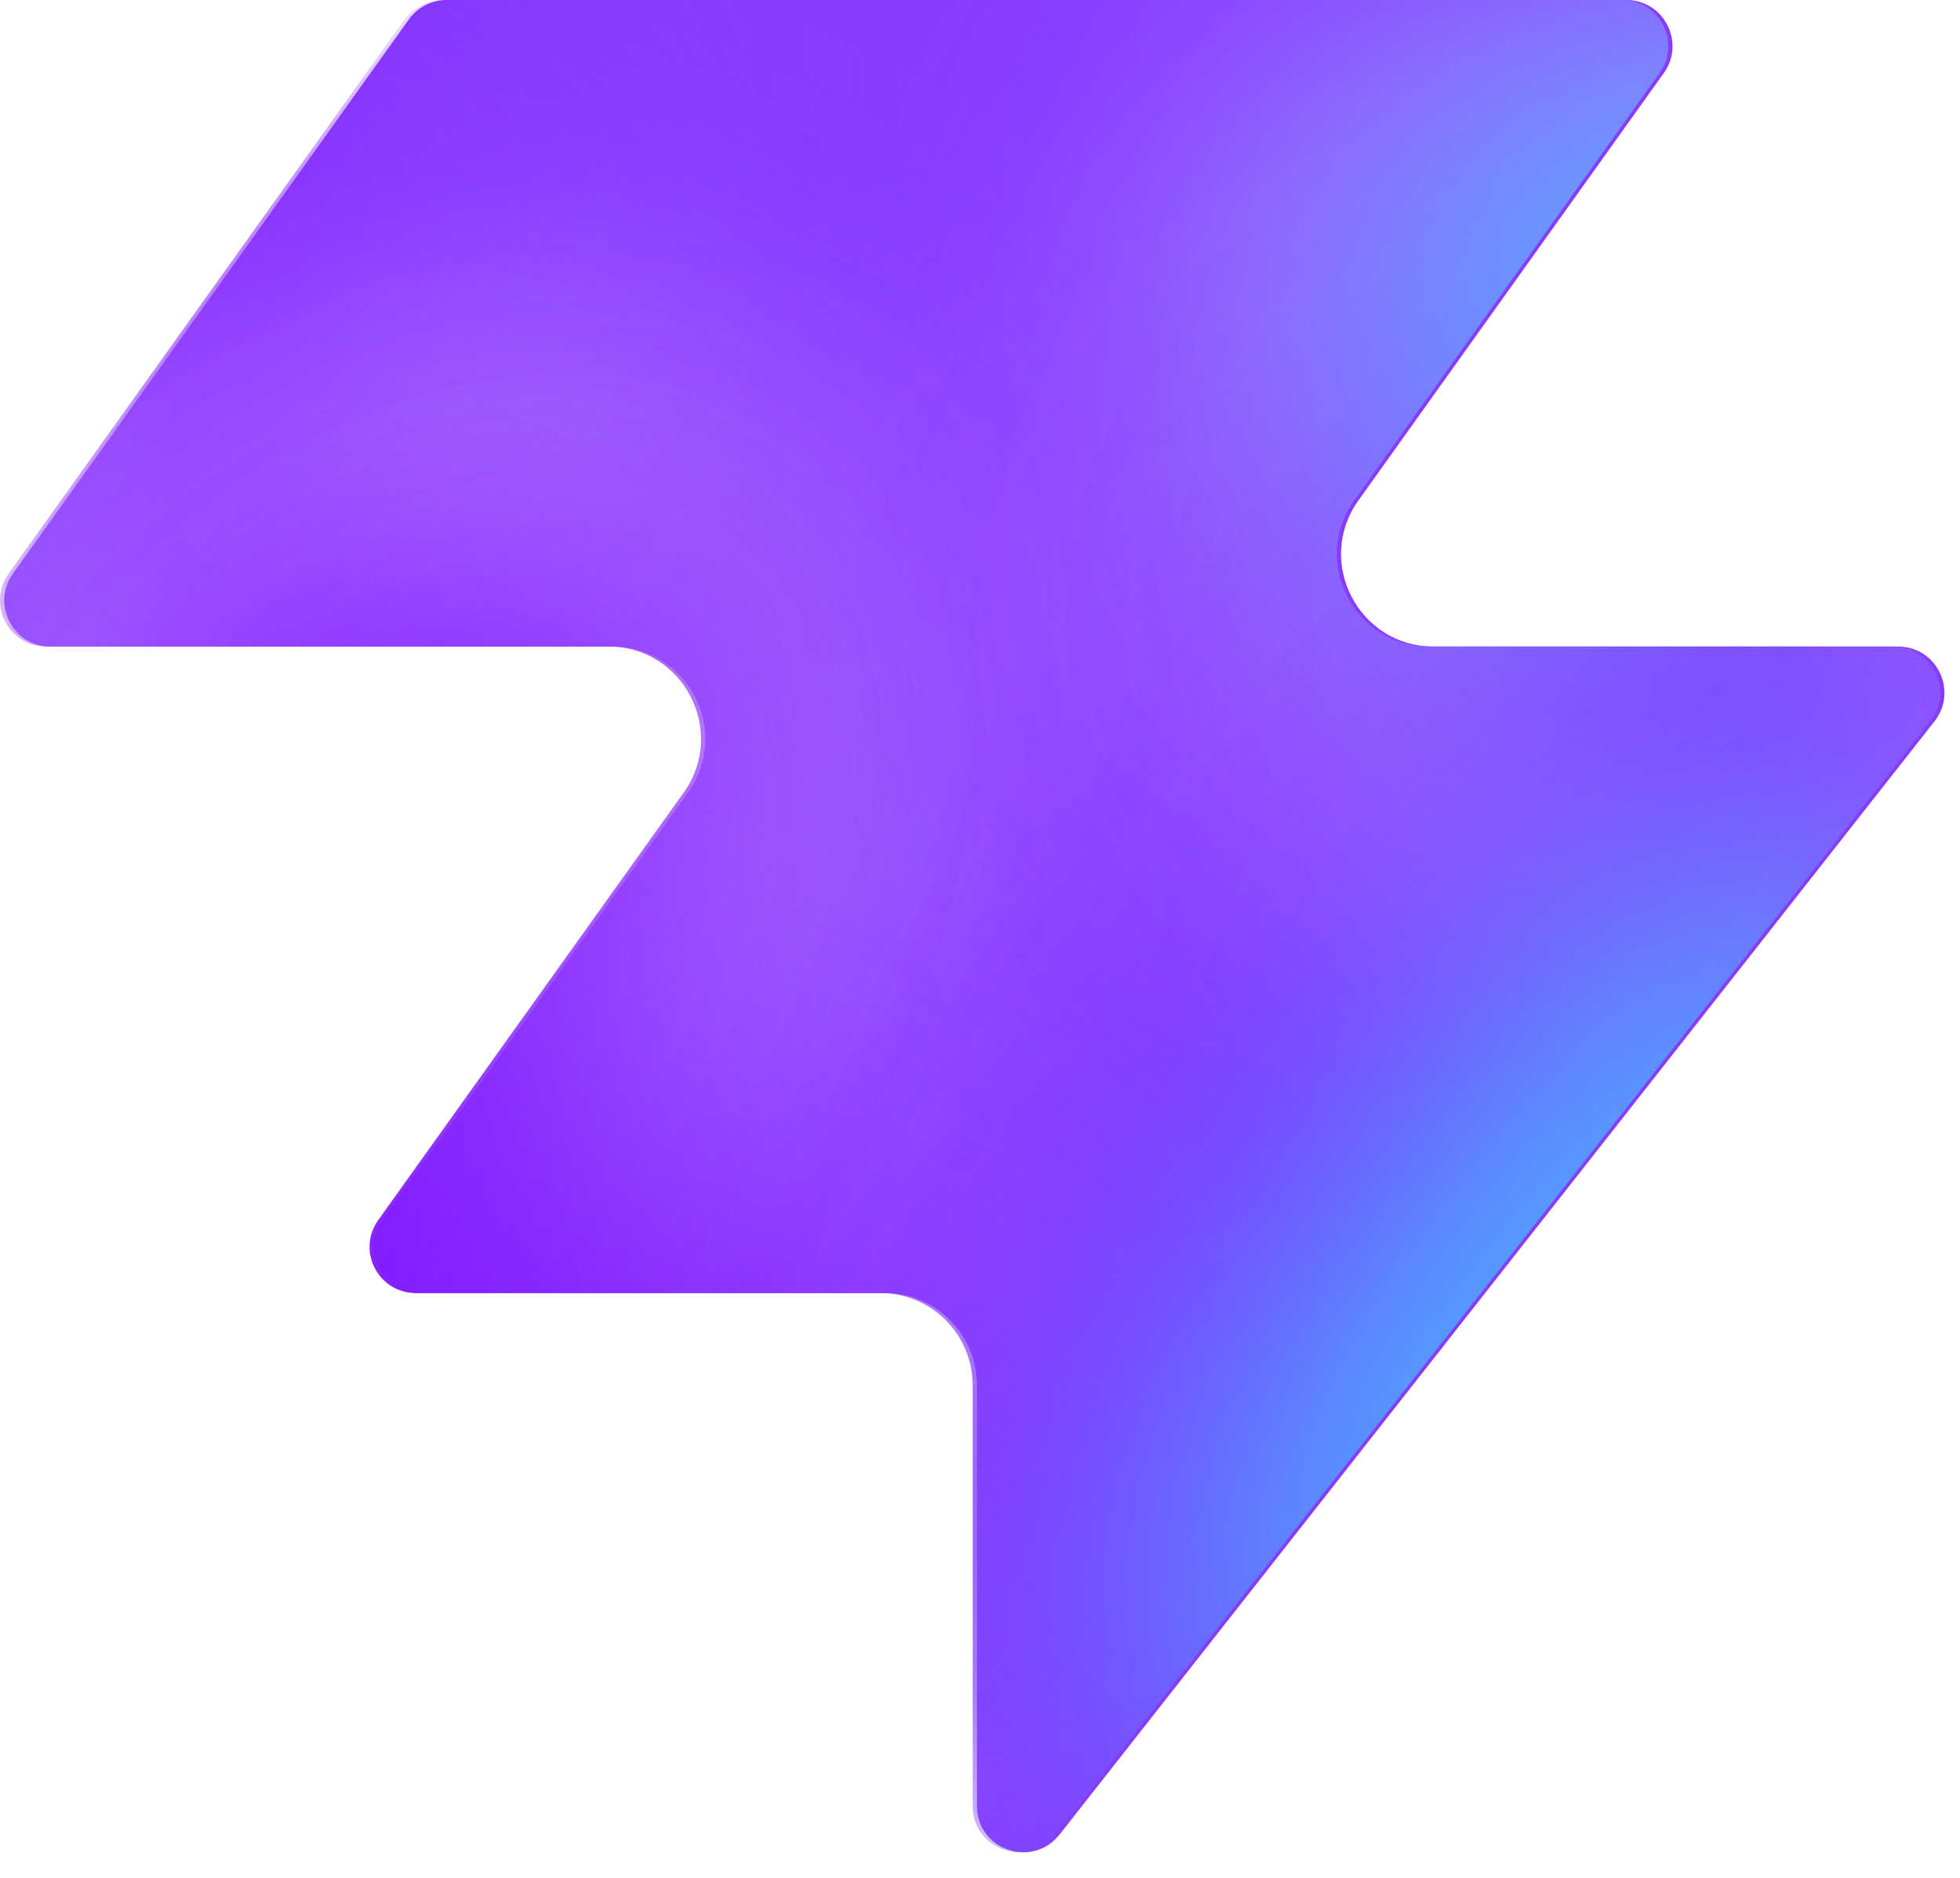
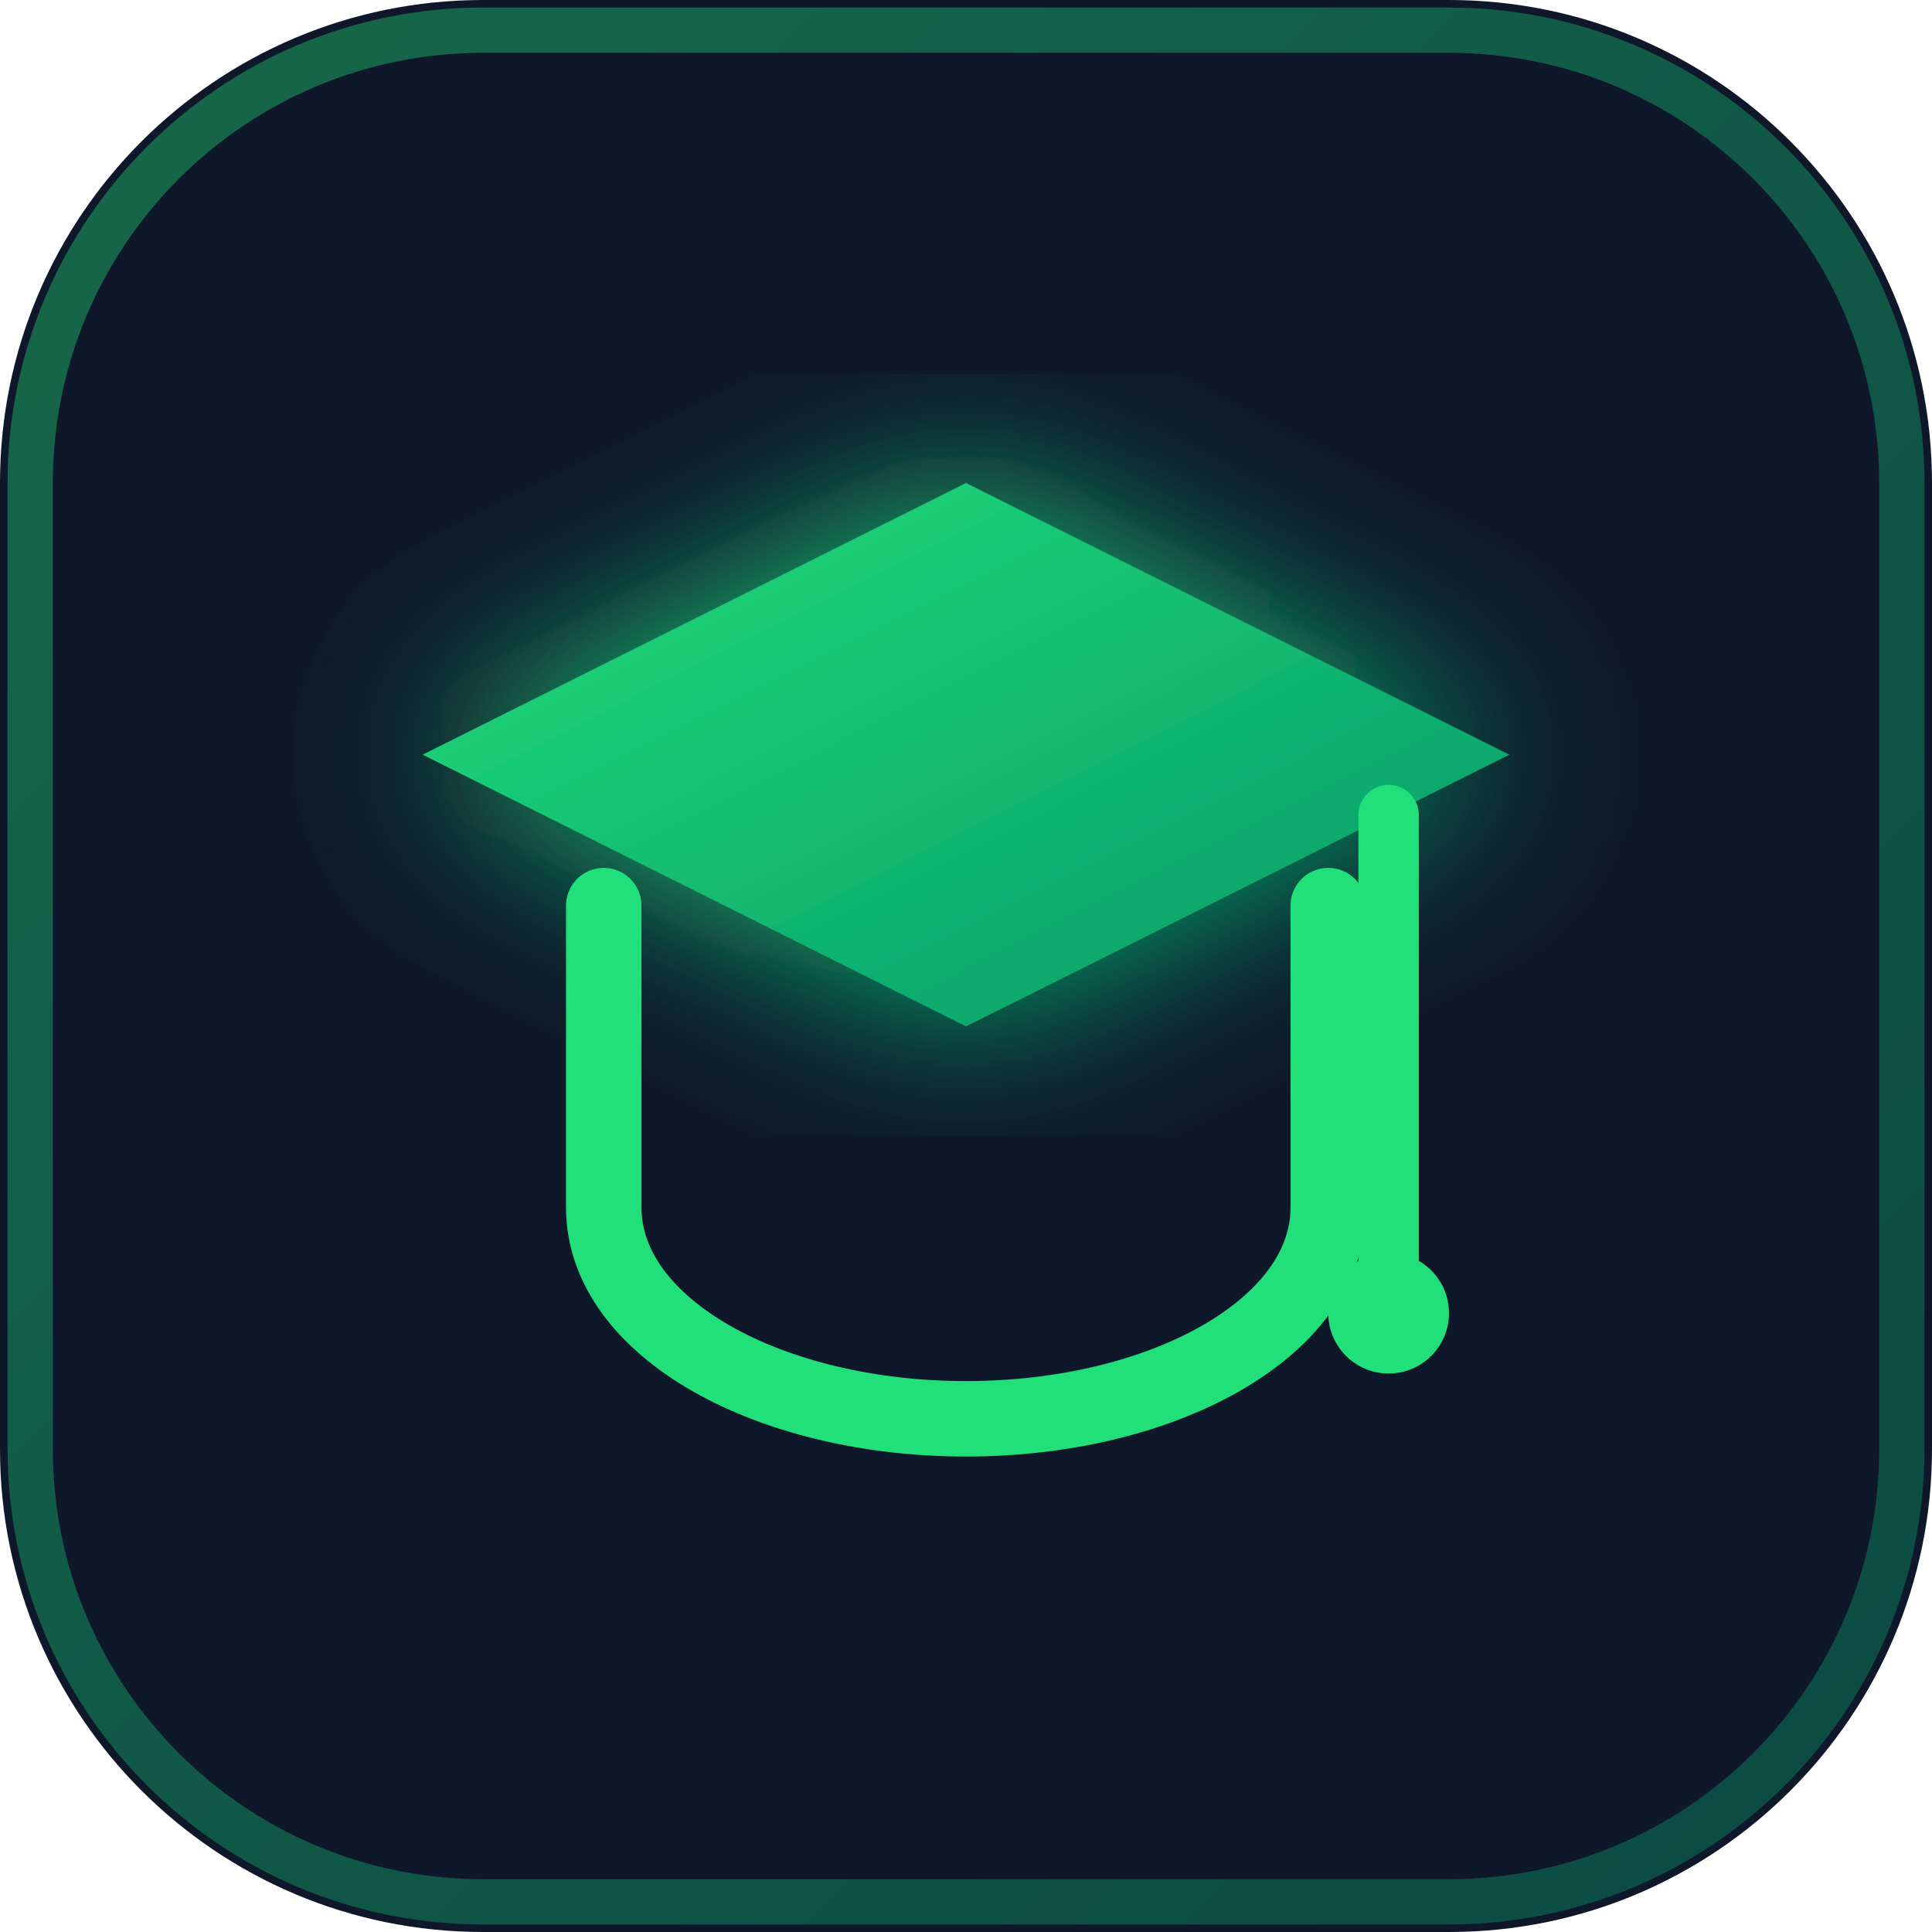
- <svg xmlns="http://www.w3.org/2000/svg" width="48" height="46" fill="none" viewBox="0 0 48 46">
-   <path fill="#863bff" d="M25.946 44.938c-.664.845-2.021.375-2.021-.698V33.937a2.26 2.26 0 0 0-2.262-2.262H10.287c-.92 0-1.456-1.04-.92-1.788l7.48-10.471c1.07-1.497 0-3.578-1.842-3.578H1.237c-.92 0-1.456-1.04-.92-1.788L10.013.474c.214-.297.556-.474.92-.474h28.894c.92 0 1.456 1.04.92 1.788l-7.48 10.471c-1.07 1.498 0 3.579 1.842 3.579h11.377c.943 0 1.473 1.088.89 1.83L25.947 44.94z" style="fill:#863bff;fill:color(display-p3 .525 .23 1);fill-opacity:1" />
-   <mask id="a" width="48" height="46" x="0" y="0" maskUnits="userSpaceOnUse" style="mask-type:alpha">
-     <path fill="#000" d="M25.842 44.938c-.664.844-2.021.375-2.021-.698V33.937a2.26 2.26 0 0 0-2.262-2.262H10.183c-.92 0-1.456-1.04-.92-1.788l7.48-10.471c1.07-1.498 0-3.579-1.842-3.579H1.133c-.92 0-1.456-1.04-.92-1.787L9.91.473c.214-.297.556-.474.92-.474h28.894c.92 0 1.456 1.04.92 1.788l-7.48 10.471c-1.07 1.498 0 3.578 1.842 3.578h11.377c.943 0 1.473 1.088.89 1.832L25.843 44.94z" style="fill:#000;fill-opacity:1" />
-   </mask>
-   <g mask="url(#a)">
-     <g filter="url(#b)">
-       <ellipse cx="5.508" cy="14.704" fill="#ede6ff" rx="5.508" ry="14.704" style="fill:#ede6ff;fill:color(display-p3 .927 .903 1);fill-opacity:1" transform="matrix(.00324 1 1 -.00324 -4.47 31.516)" />
-     </g>
-     <g filter="url(#c)">
-       <ellipse cx="10.399" cy="29.851" fill="#ede6ff" rx="10.399" ry="29.851" style="fill:#ede6ff;fill:color(display-p3 .927 .903 1);fill-opacity:1" transform="matrix(.00324 1 1 -.00324 -39.328 7.883)" />
-     </g>
-     <g filter="url(#d)">
-       <ellipse cx="5.508" cy="30.487" fill="#7e14ff" rx="5.508" ry="30.487" style="fill:#7e14ff;fill:color(display-p3 .492 .077 1);fill-opacity:1" transform="rotate(89.814 -25.913 -14.639)scale(1 -1)" />
-     </g>
-     <g filter="url(#e)">
-       <ellipse cx="5.508" cy="30.599" fill="#7e14ff" rx="5.508" ry="30.599" style="fill:#7e14ff;fill:color(display-p3 .492 .077 1);fill-opacity:1" transform="rotate(89.814 -32.644 -3.334)scale(1 -1)" />
-     </g>
-     <g filter="url(#f)">
-       <ellipse cx="5.508" cy="30.599" fill="#7e14ff" rx="5.508" ry="30.599" style="fill:#7e14ff;fill:color(display-p3 .492 .077 1);fill-opacity:1" transform="matrix(.00324 1 1 -.00324 -34.34 30.47)" />
-     </g>
-     <g filter="url(#g)">
-       <ellipse cx="14.072" cy="22.078" fill="#ede6ff" rx="14.072" ry="22.078" style="fill:#ede6ff;fill:color(display-p3 .927 .903 1);fill-opacity:1" transform="rotate(93.35 24.506 48.493)scale(-1 1)" />
-     </g>
-     <g filter="url(#h)">
-       <ellipse cx="3.47" cy="21.501" fill="#7e14ff" rx="3.47" ry="21.501" style="fill:#7e14ff;fill:color(display-p3 .492 .077 1);fill-opacity:1" transform="rotate(89.009 28.708 47.59)scale(-1 1)" />
-     </g>
-     <g filter="url(#i)">
-       <ellipse cx="3.47" cy="21.501" fill="#7e14ff" rx="3.47" ry="21.501" style="fill:#7e14ff;fill:color(display-p3 .492 .077 1);fill-opacity:1" transform="rotate(89.009 28.708 47.59)scale(-1 1)" />
-     </g>
-     <g filter="url(#j)">
-       <ellipse cx=".387" cy="8.972" fill="#7e14ff" rx="4.407" ry="29.108" style="fill:#7e14ff;fill:color(display-p3 .492 .077 1);fill-opacity:1" transform="rotate(39.51 .387 8.972)" />
-     </g>
-     <g filter="url(#k)">
-       <ellipse cx="47.523" cy="-6.092" fill="#7e14ff" rx="4.407" ry="29.108" style="fill:#7e14ff;fill:color(display-p3 .492 .077 1);fill-opacity:1" transform="rotate(37.892 47.523 -6.092)" />
-     </g>
-     <g filter="url(#l)">
-       <ellipse cx="41.412" cy="6.333" fill="#47bfff" rx="5.971" ry="9.665" style="fill:#47bfff;fill:color(display-p3 .28 .748 1);fill-opacity:1" transform="rotate(37.892 41.412 6.333)" />
-     </g>
-     <g filter="url(#m)">
-       <ellipse cx="-1.879" cy="38.332" fill="#7e14ff" rx="4.407" ry="29.108" style="fill:#7e14ff;fill:color(display-p3 .492 .077 1);fill-opacity:1" transform="rotate(37.892 -1.88 38.332)" />
-     </g>
-     <g filter="url(#n)">
-       <ellipse cx="-1.879" cy="38.332" fill="#7e14ff" rx="4.407" ry="29.108" style="fill:#7e14ff;fill:color(display-p3 .492 .077 1);fill-opacity:1" transform="rotate(37.892 -1.88 38.332)" />
-     </g>
-     <g filter="url(#o)">
-       <ellipse cx="35.651" cy="29.907" fill="#7e14ff" rx="4.407" ry="29.108" style="fill:#7e14ff;fill:color(display-p3 .492 .077 1);fill-opacity:1" transform="rotate(37.892 35.651 29.907)" />
-     </g>
-     <g filter="url(#p)">
-       <ellipse cx="38.418" cy="32.4" fill="#47bfff" rx="5.971" ry="15.297" style="fill:#47bfff;fill:color(display-p3 .28 .748 1);fill-opacity:1" transform="rotate(37.892 38.418 32.4)" />
-     </g>
-   </g>
+ <svg xmlns="http://www.w3.org/2000/svg" viewBox="0 0 64 64" fill="none">
  <defs>
-     <filter id="b" width="60.045" height="41.654" x="-19.77" y="16.149" color-interpolation-filters="sRGB" filterUnits="userSpaceOnUse">
-       <feFlood flood-opacity="0" result="BackgroundImageFix" />
-       <feBlend in="SourceGraphic" in2="BackgroundImageFix" result="shape" />
-       <feGaussianBlur result="effect1_foregroundBlur_2002_17158" stdDeviation="7.659" />
-     </filter>
-     <filter id="c" width="90.34" height="51.437" x="-54.613" y="-7.533" color-interpolation-filters="sRGB" filterUnits="userSpaceOnUse">
-       <feFlood flood-opacity="0" result="BackgroundImageFix" />
-       <feBlend in="SourceGraphic" in2="BackgroundImageFix" result="shape" />
-       <feGaussianBlur result="effect1_foregroundBlur_2002_17158" stdDeviation="7.659" />
-     </filter>
-     <filter id="d" width="79.355" height="29.4" x="-49.64" y="2.03" color-interpolation-filters="sRGB" filterUnits="userSpaceOnUse">
-       <feFlood flood-opacity="0" result="BackgroundImageFix" />
-       <feBlend in="SourceGraphic" in2="BackgroundImageFix" result="shape" />
-       <feGaussianBlur result="effect1_foregroundBlur_2002_17158" stdDeviation="4.596" />
-     </filter>
-     <filter id="e" width="79.579" height="29.4" x="-45.045" y="20.029" color-interpolation-filters="sRGB" filterUnits="userSpaceOnUse">
-       <feFlood flood-opacity="0" result="BackgroundImageFix" />
-       <feBlend in="SourceGraphic" in2="BackgroundImageFix" result="shape" />
-       <feGaussianBlur result="effect1_foregroundBlur_2002_17158" stdDeviation="4.596" />
-     </filter>
-     <filter id="f" width="79.579" height="29.4" x="-43.513" y="21.178" color-interpolation-filters="sRGB" filterUnits="userSpaceOnUse">
-       <feFlood flood-opacity="0" result="BackgroundImageFix" />
-       <feBlend in="SourceGraphic" in2="BackgroundImageFix" result="shape" />
-       <feGaussianBlur result="effect1_foregroundBlur_2002_17158" stdDeviation="4.596" />
-     </filter>
-     <filter id="g" width="74.749" height="58.852" x="15.756" y="-17.901" color-interpolation-filters="sRGB" filterUnits="userSpaceOnUse">
-       <feFlood flood-opacity="0" result="BackgroundImageFix" />
-       <feBlend in="SourceGraphic" in2="BackgroundImageFix" result="shape" />
-       <feGaussianBlur result="effect1_foregroundBlur_2002_17158" stdDeviation="7.659" />
-     </filter>
-     <filter id="h" width="61.377" height="25.362" x="23.548" y="2.284" color-interpolation-filters="sRGB" filterUnits="userSpaceOnUse">
-       <feFlood flood-opacity="0" result="BackgroundImageFix" />
-       <feBlend in="SourceGraphic" in2="BackgroundImageFix" result="shape" />
-       <feGaussianBlur result="effect1_foregroundBlur_2002_17158" stdDeviation="4.596" />
-     </filter>
-     <filter id="i" width="61.377" height="25.362" x="23.548" y="2.284" color-interpolation-filters="sRGB" filterUnits="userSpaceOnUse">
-       <feFlood flood-opacity="0" result="BackgroundImageFix" />
-       <feBlend in="SourceGraphic" in2="BackgroundImageFix" result="shape" />
-       <feGaussianBlur result="effect1_foregroundBlur_2002_17158" stdDeviation="4.596" />
-     </filter>
-     <filter id="j" width="56.045" height="63.649" x="-27.636" y="-22.853" color-interpolation-filters="sRGB" filterUnits="userSpaceOnUse">
-       <feFlood flood-opacity="0" result="BackgroundImageFix" />
-       <feBlend in="SourceGraphic" in2="BackgroundImageFix" result="shape" />
-       <feGaussianBlur result="effect1_foregroundBlur_2002_17158" stdDeviation="4.596" />
-     </filter>
-     <filter id="k" width="54.814" height="64.646" x="20.116" y="-38.415" color-interpolation-filters="sRGB" filterUnits="userSpaceOnUse">
-       <feFlood flood-opacity="0" result="BackgroundImageFix" />
-       <feBlend in="SourceGraphic" in2="BackgroundImageFix" result="shape" />
-       <feGaussianBlur result="effect1_foregroundBlur_2002_17158" stdDeviation="4.596" />
-     </filter>
-     <filter id="l" width="33.541" height="35.313" x="24.641" y="-11.323" color-interpolation-filters="sRGB" filterUnits="userSpaceOnUse">
-       <feFlood flood-opacity="0" result="BackgroundImageFix" />
-       <feBlend in="SourceGraphic" in2="BackgroundImageFix" result="shape" />
-       <feGaussianBlur result="effect1_foregroundBlur_2002_17158" stdDeviation="4.596" />
-     </filter>
-     <filter id="m" width="54.814" height="64.646" x="-29.286" y="6.009" color-interpolation-filters="sRGB" filterUnits="userSpaceOnUse">
-       <feFlood flood-opacity="0" result="BackgroundImageFix" />
-       <feBlend in="SourceGraphic" in2="BackgroundImageFix" result="shape" />
-       <feGaussianBlur result="effect1_foregroundBlur_2002_17158" stdDeviation="4.596" />
-     </filter>
-     <filter id="n" width="54.814" height="64.646" x="-29.286" y="6.009" color-interpolation-filters="sRGB" filterUnits="userSpaceOnUse">
-       <feFlood flood-opacity="0" result="BackgroundImageFix" />
-       <feBlend in="SourceGraphic" in2="BackgroundImageFix" result="shape" />
-       <feGaussianBlur result="effect1_foregroundBlur_2002_17158" stdDeviation="4.596" />
-     </filter>
-     <filter id="o" width="54.814" height="64.646" x="8.244" y="-2.416" color-interpolation-filters="sRGB" filterUnits="userSpaceOnUse">
-       <feFlood flood-opacity="0" result="BackgroundImageFix" />
-       <feBlend in="SourceGraphic" in2="BackgroundImageFix" result="shape" />
-       <feGaussianBlur result="effect1_foregroundBlur_2002_17158" stdDeviation="4.596" />
-     </filter>
-     <filter id="p" width="39.409" height="43.623" x="18.713" y="10.588" color-interpolation-filters="sRGB" filterUnits="userSpaceOnUse">
-       <feFlood flood-opacity="0" result="BackgroundImageFix" />
-       <feBlend in="SourceGraphic" in2="BackgroundImageFix" result="shape" />
-       <feGaussianBlur result="effect1_foregroundBlur_2002_17158" stdDeviation="4.596" />
+     <linearGradient id="edunexus_grad" x1="0%" y1="0%" x2="100%" y2="100%">
+       <stop offset="0%" stop-color="#22e079" />
+       <stop offset="100%" stop-color="#059669" />
+     </linearGradient>
+     <filter id="glow" x="-20%" y="-20%" width="140%" height="140%">
+       <feGaussianBlur stdDeviation="3" result="blur" />
+       <feComposite in="SourceGraphic" in2="blur" operator="over" />
    </filter>
  </defs>
+   <rect width="64" height="64" rx="16" fill="#0f172a" />
+   <rect x="1" y="1" width="62" height="62" rx="15" stroke="url(#edunexus_grad)" stroke-width="1.5" stroke-opacity="0.4" />
+   <path d="M32 16L50 25L32 34L14 25L32 16Z" fill="url(#edunexus_grad)" filter="url(#glow)" />
+   <path d="M20 30V40C20 44 25.5 47 32 47C38.5 47 44 44 44 40V30" stroke="#22e079" stroke-width="2.5" stroke-linecap="round" />
+   <path d="M46 27V42" stroke="#22e079" stroke-width="2" stroke-linecap="round" />
+   <circle cx="46" cy="43.5" r="2" fill="#22e079" />
</svg>
